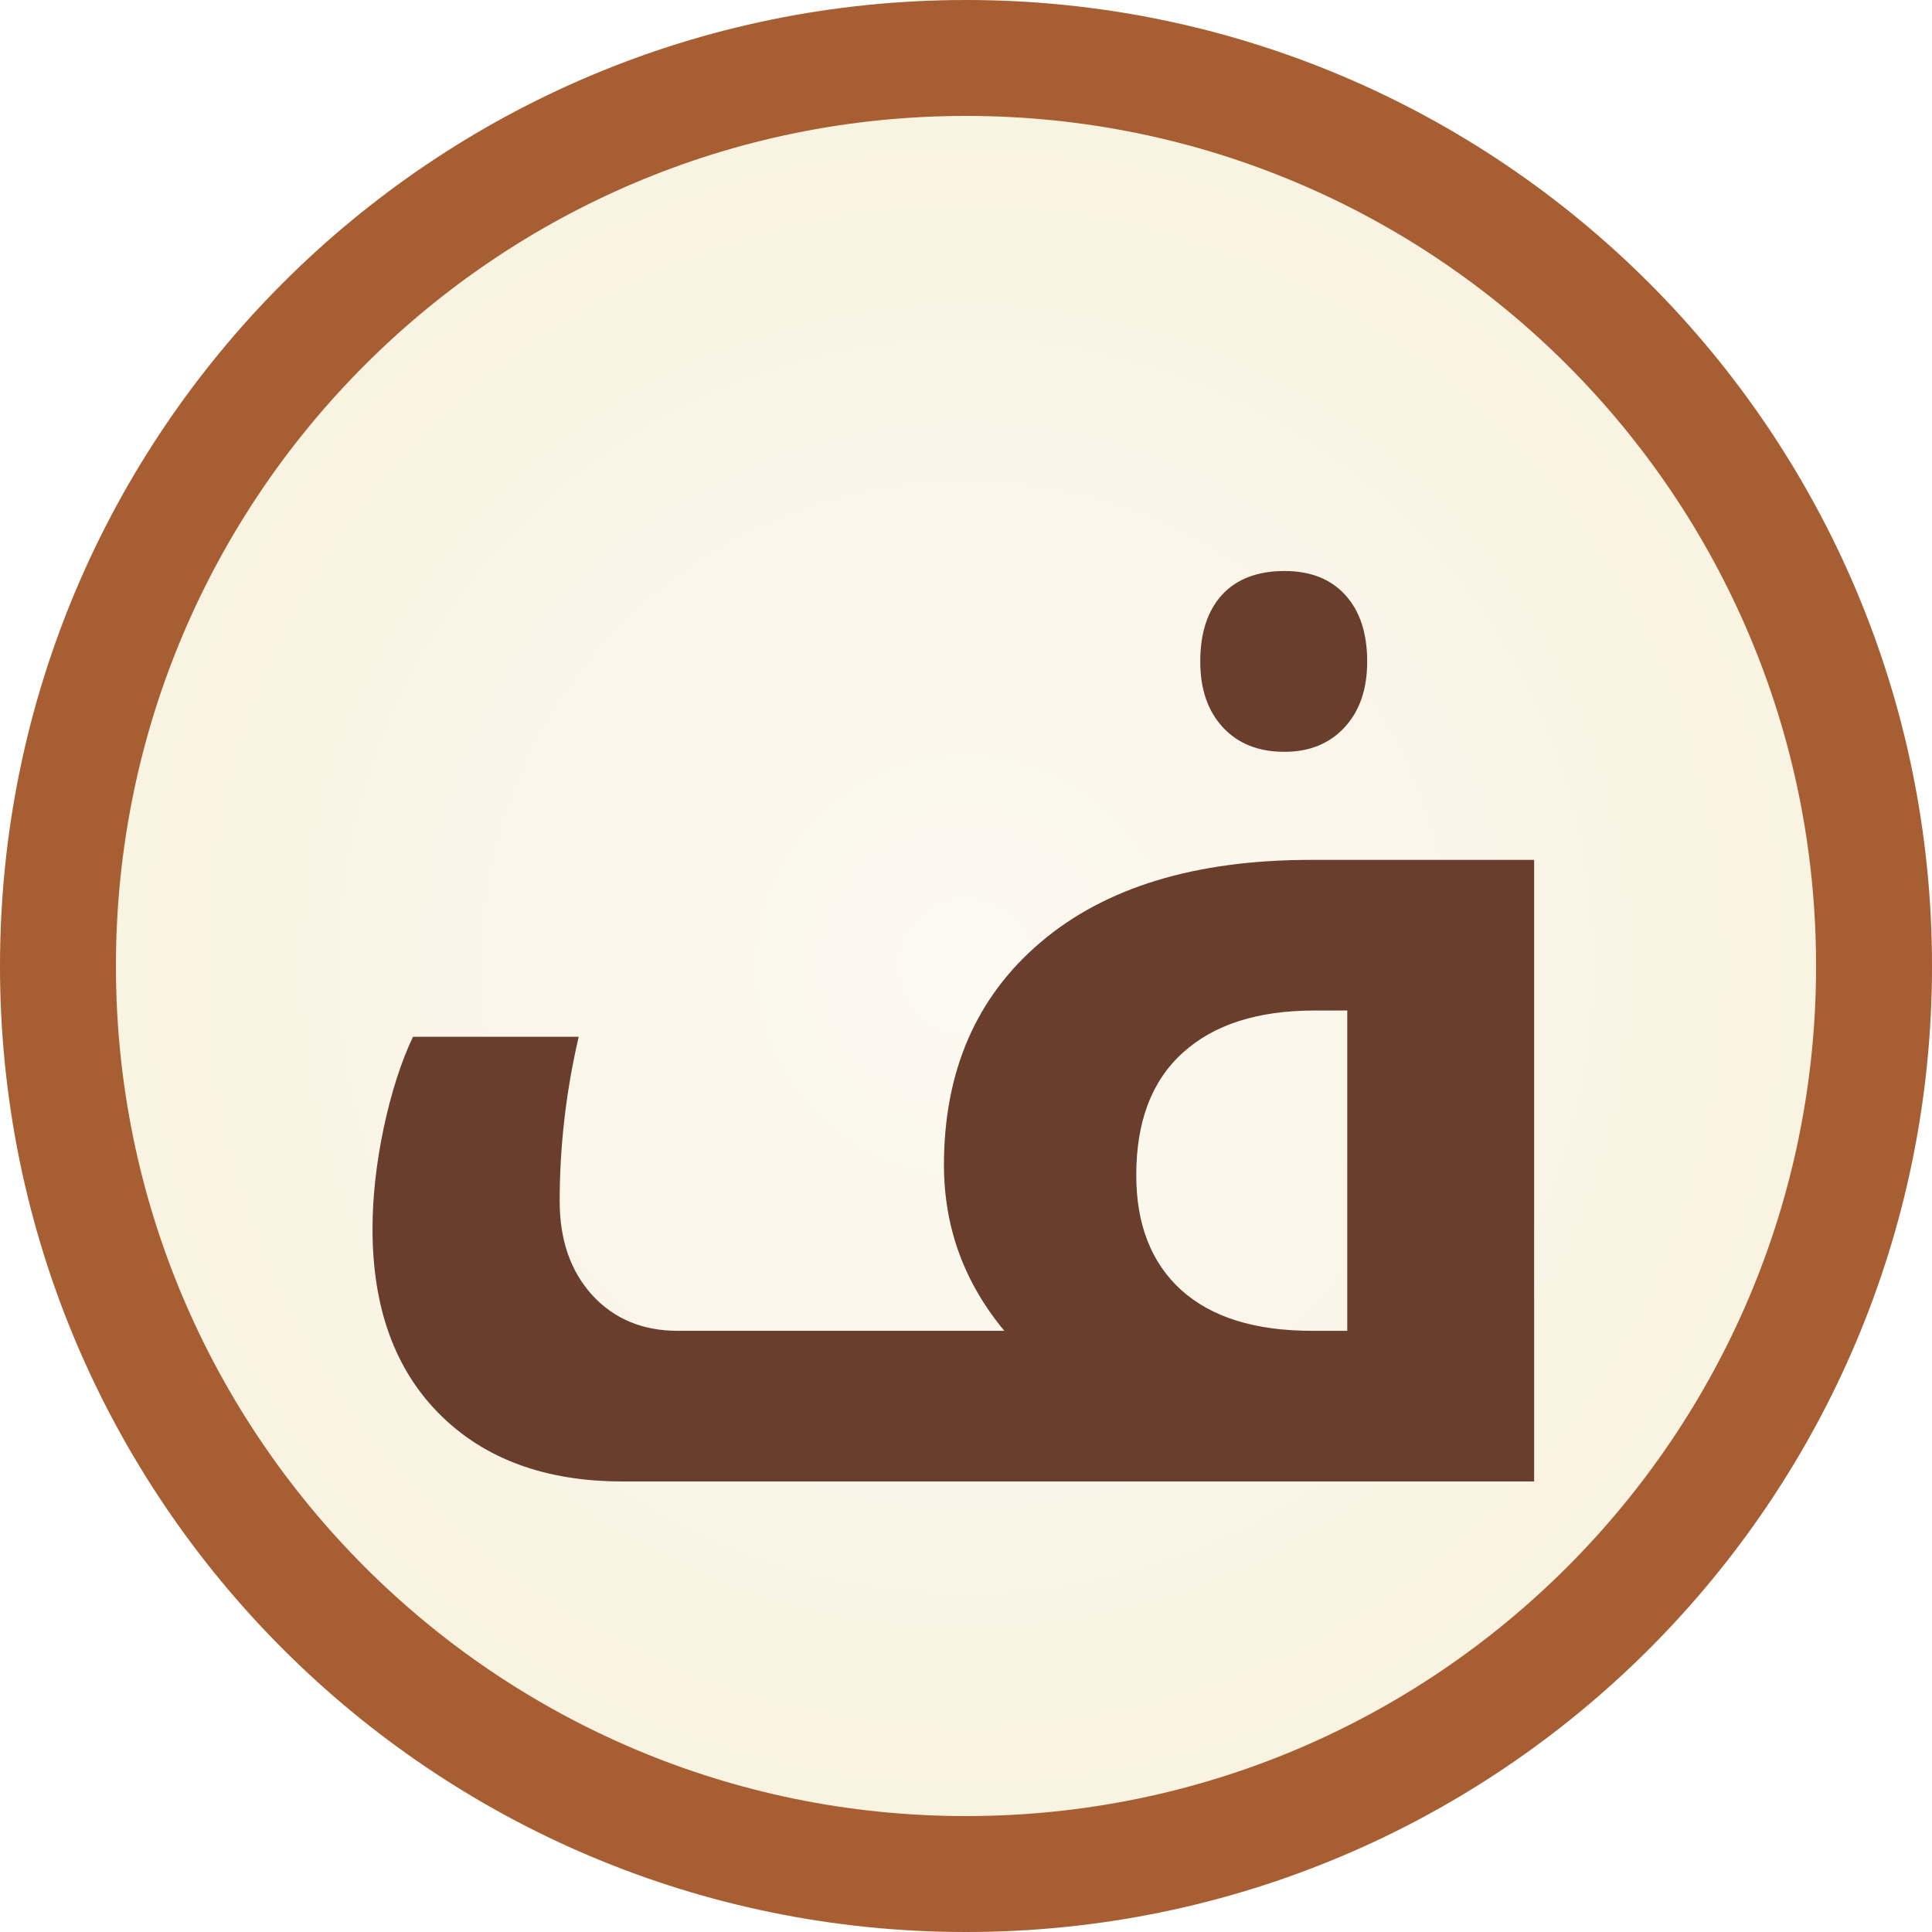
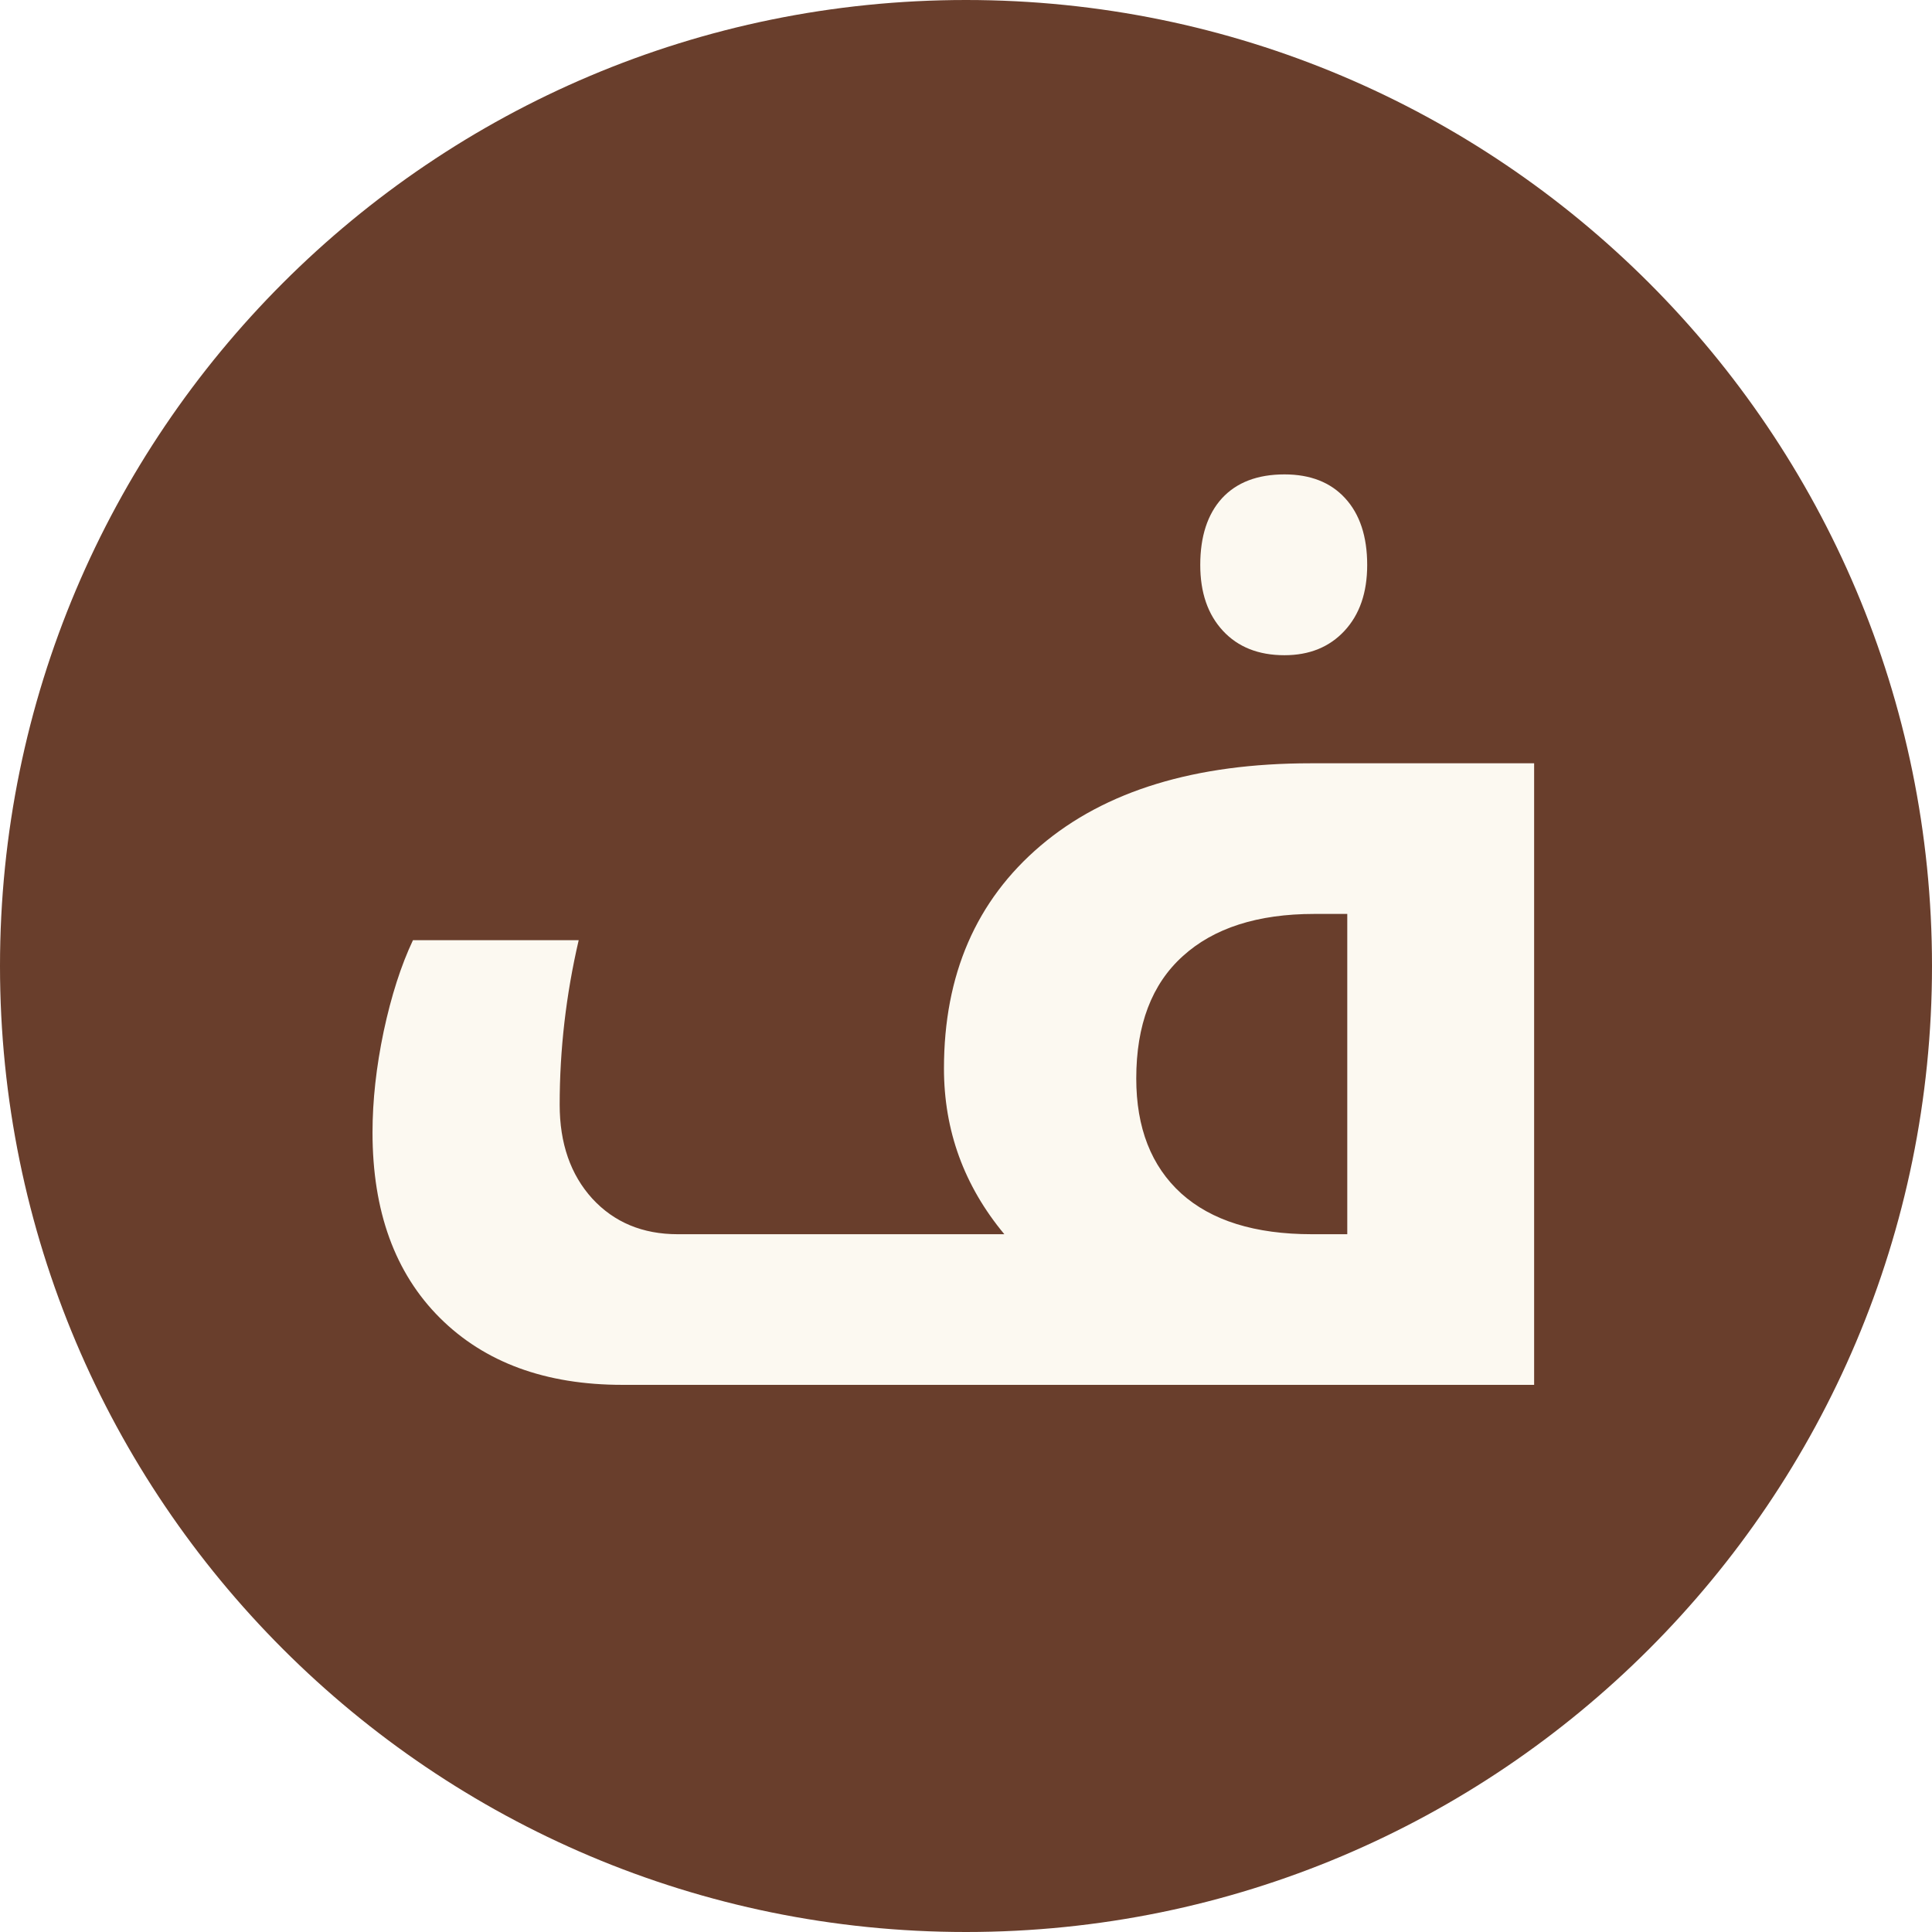
<svg xmlns="http://www.w3.org/2000/svg" viewBox="0 0 100 100">
-   <defs>
-     <radialGradient id="favicon-gradient" cx="50%" cy="50%" r="50%">
-       <stop offset="0%" style="stop-color:#fcf9f1;" />
-       <stop offset="100%" style="stop-color:#f9f2e0;" />
-     </radialGradient>
-   </defs>
-   <circle cx="50" cy="50" r="50" fill="url(#favicon-gradient)" />
-   <circle cx="50" cy="50" r="47" fill="none" stroke="#a85e33" stroke-width="6" />
-   <text x="50" y="55" font-family="Noto Kufi Arabic, serif" font-size="65" font-weight="bold" fill="#693e2c" text-anchor="middle" dominant-baseline="central">
+   <circle cx="50" cy="50" r="50" fill="#693e2c" />
+   <text x="50" y="50" font-family="Noto Kufi Arabic, serif" font-size="65" font-weight="bold" fill="#fcf9f1" text-anchor="middle" dominant-baseline="central">
    ف
  </text>
</svg>
